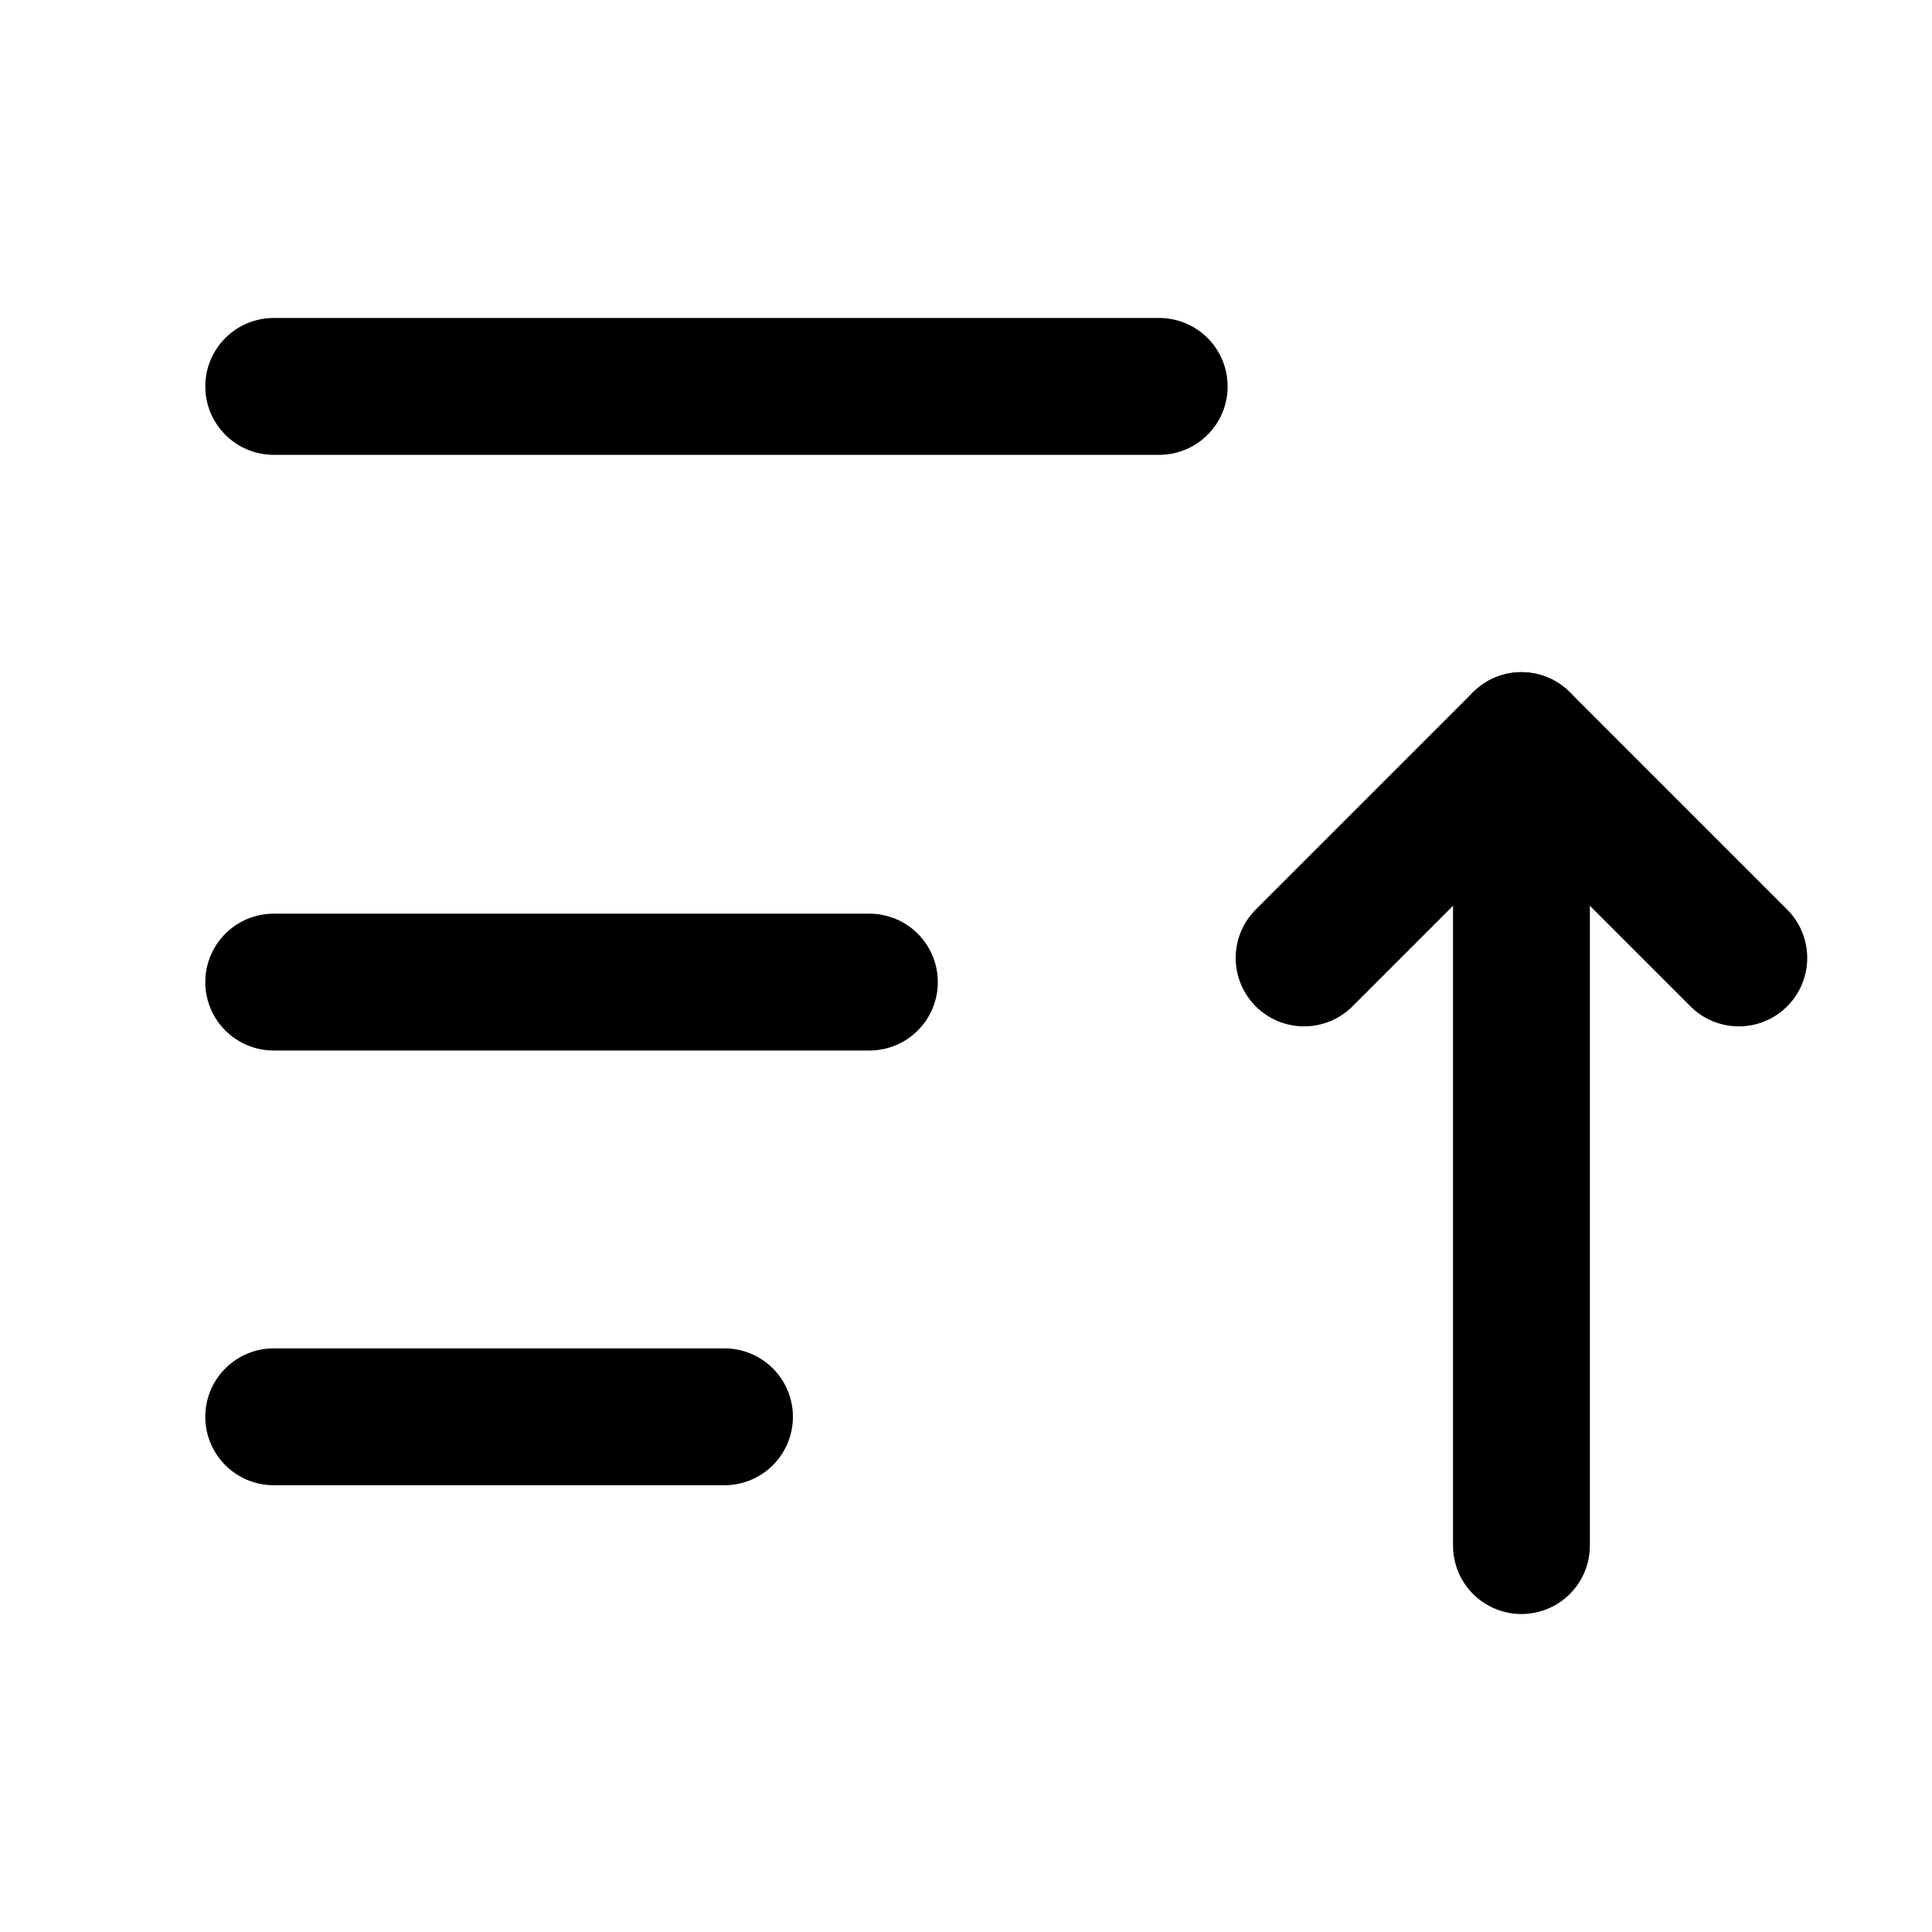
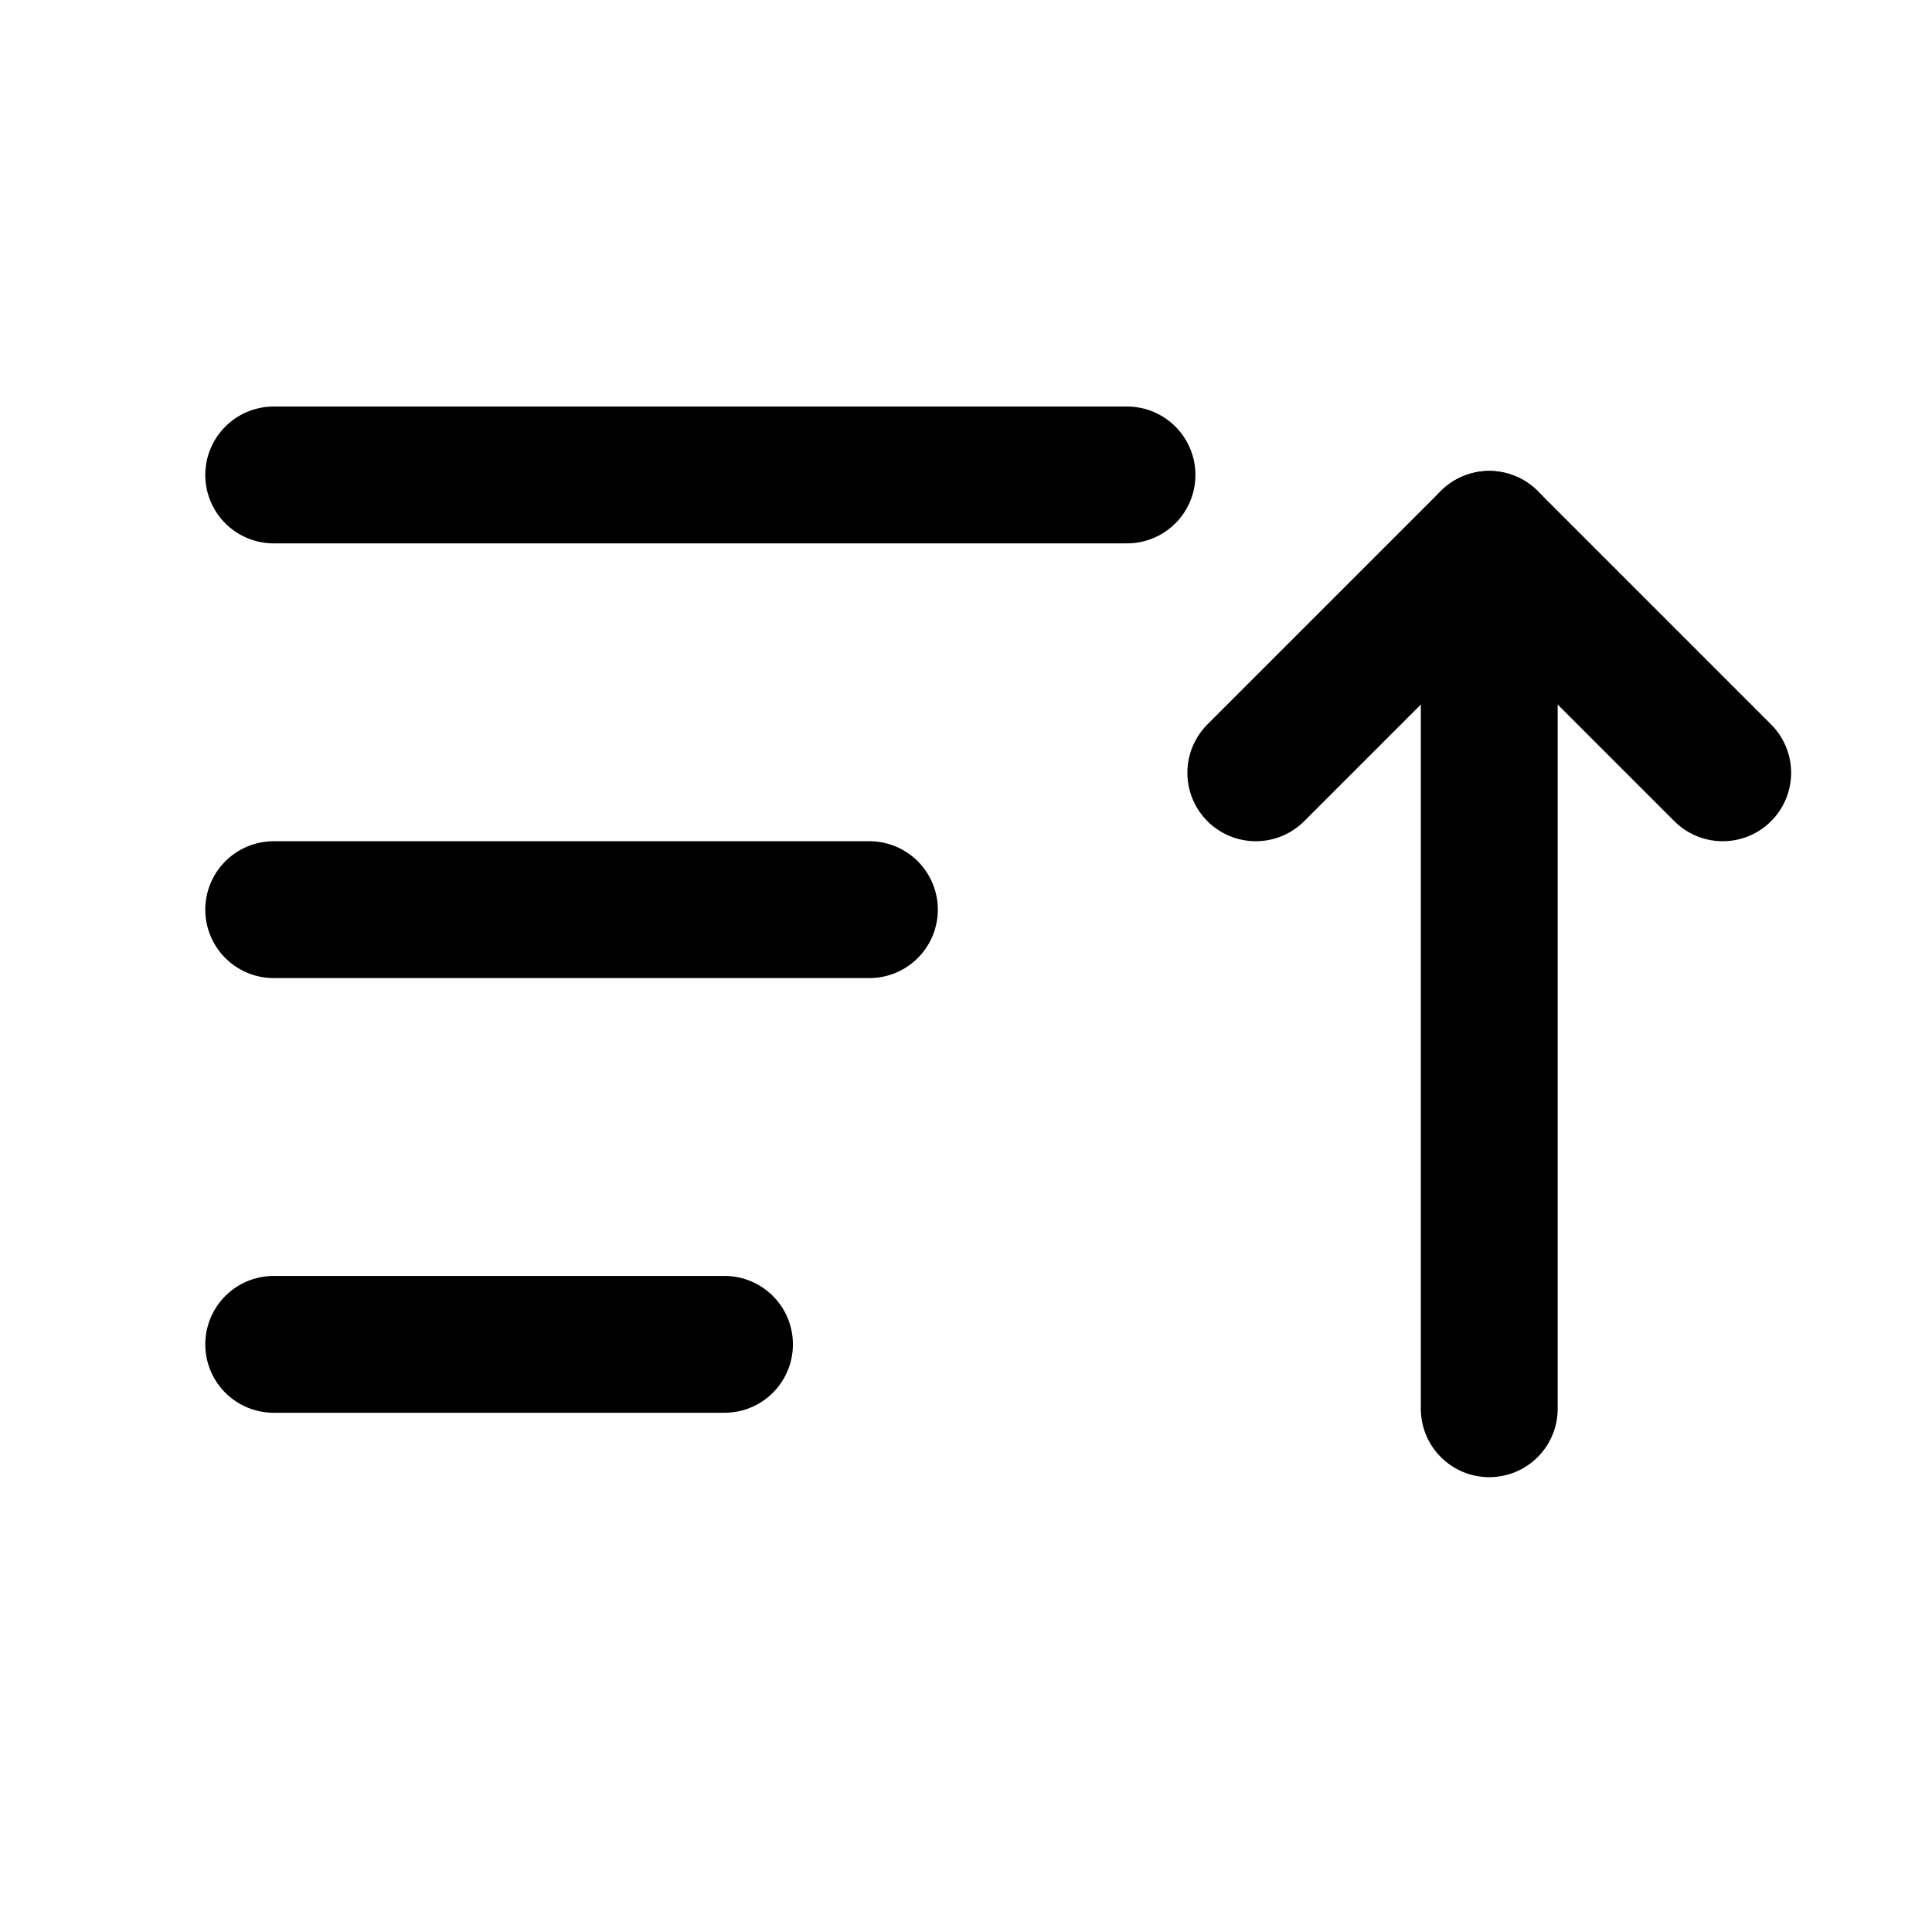
<svg xmlns="http://www.w3.org/2000/svg" width="24" height="24" viewBox="0 0 24 24">
  <g fill="none" stroke="#000000" stroke-width="1.7" stroke-linecap="round" stroke-linejoin="round">
-     <path d="M3.4 4.8h11.0" />
-     <path d="M3.4 12.2h7.4" />
-     <path d="M3.4 17.6h5.6" />
-     <path d="M18.9 19.2V9.2" />
-     <path d="M16.2 11.9l2.7-2.7 2.7 2.7" />
+     <path d="M3.4 5.9h10.6" />
+     <path d="M3.4 11.3h7.4" />
+     <path d="M3.4 16.7h5.6" />
+     <path d="M18.5 17.5V6.7" />
+     <path d="M15.6 9.6l2.9-2.9 2.9 2.9" />
  </g>
</svg>
